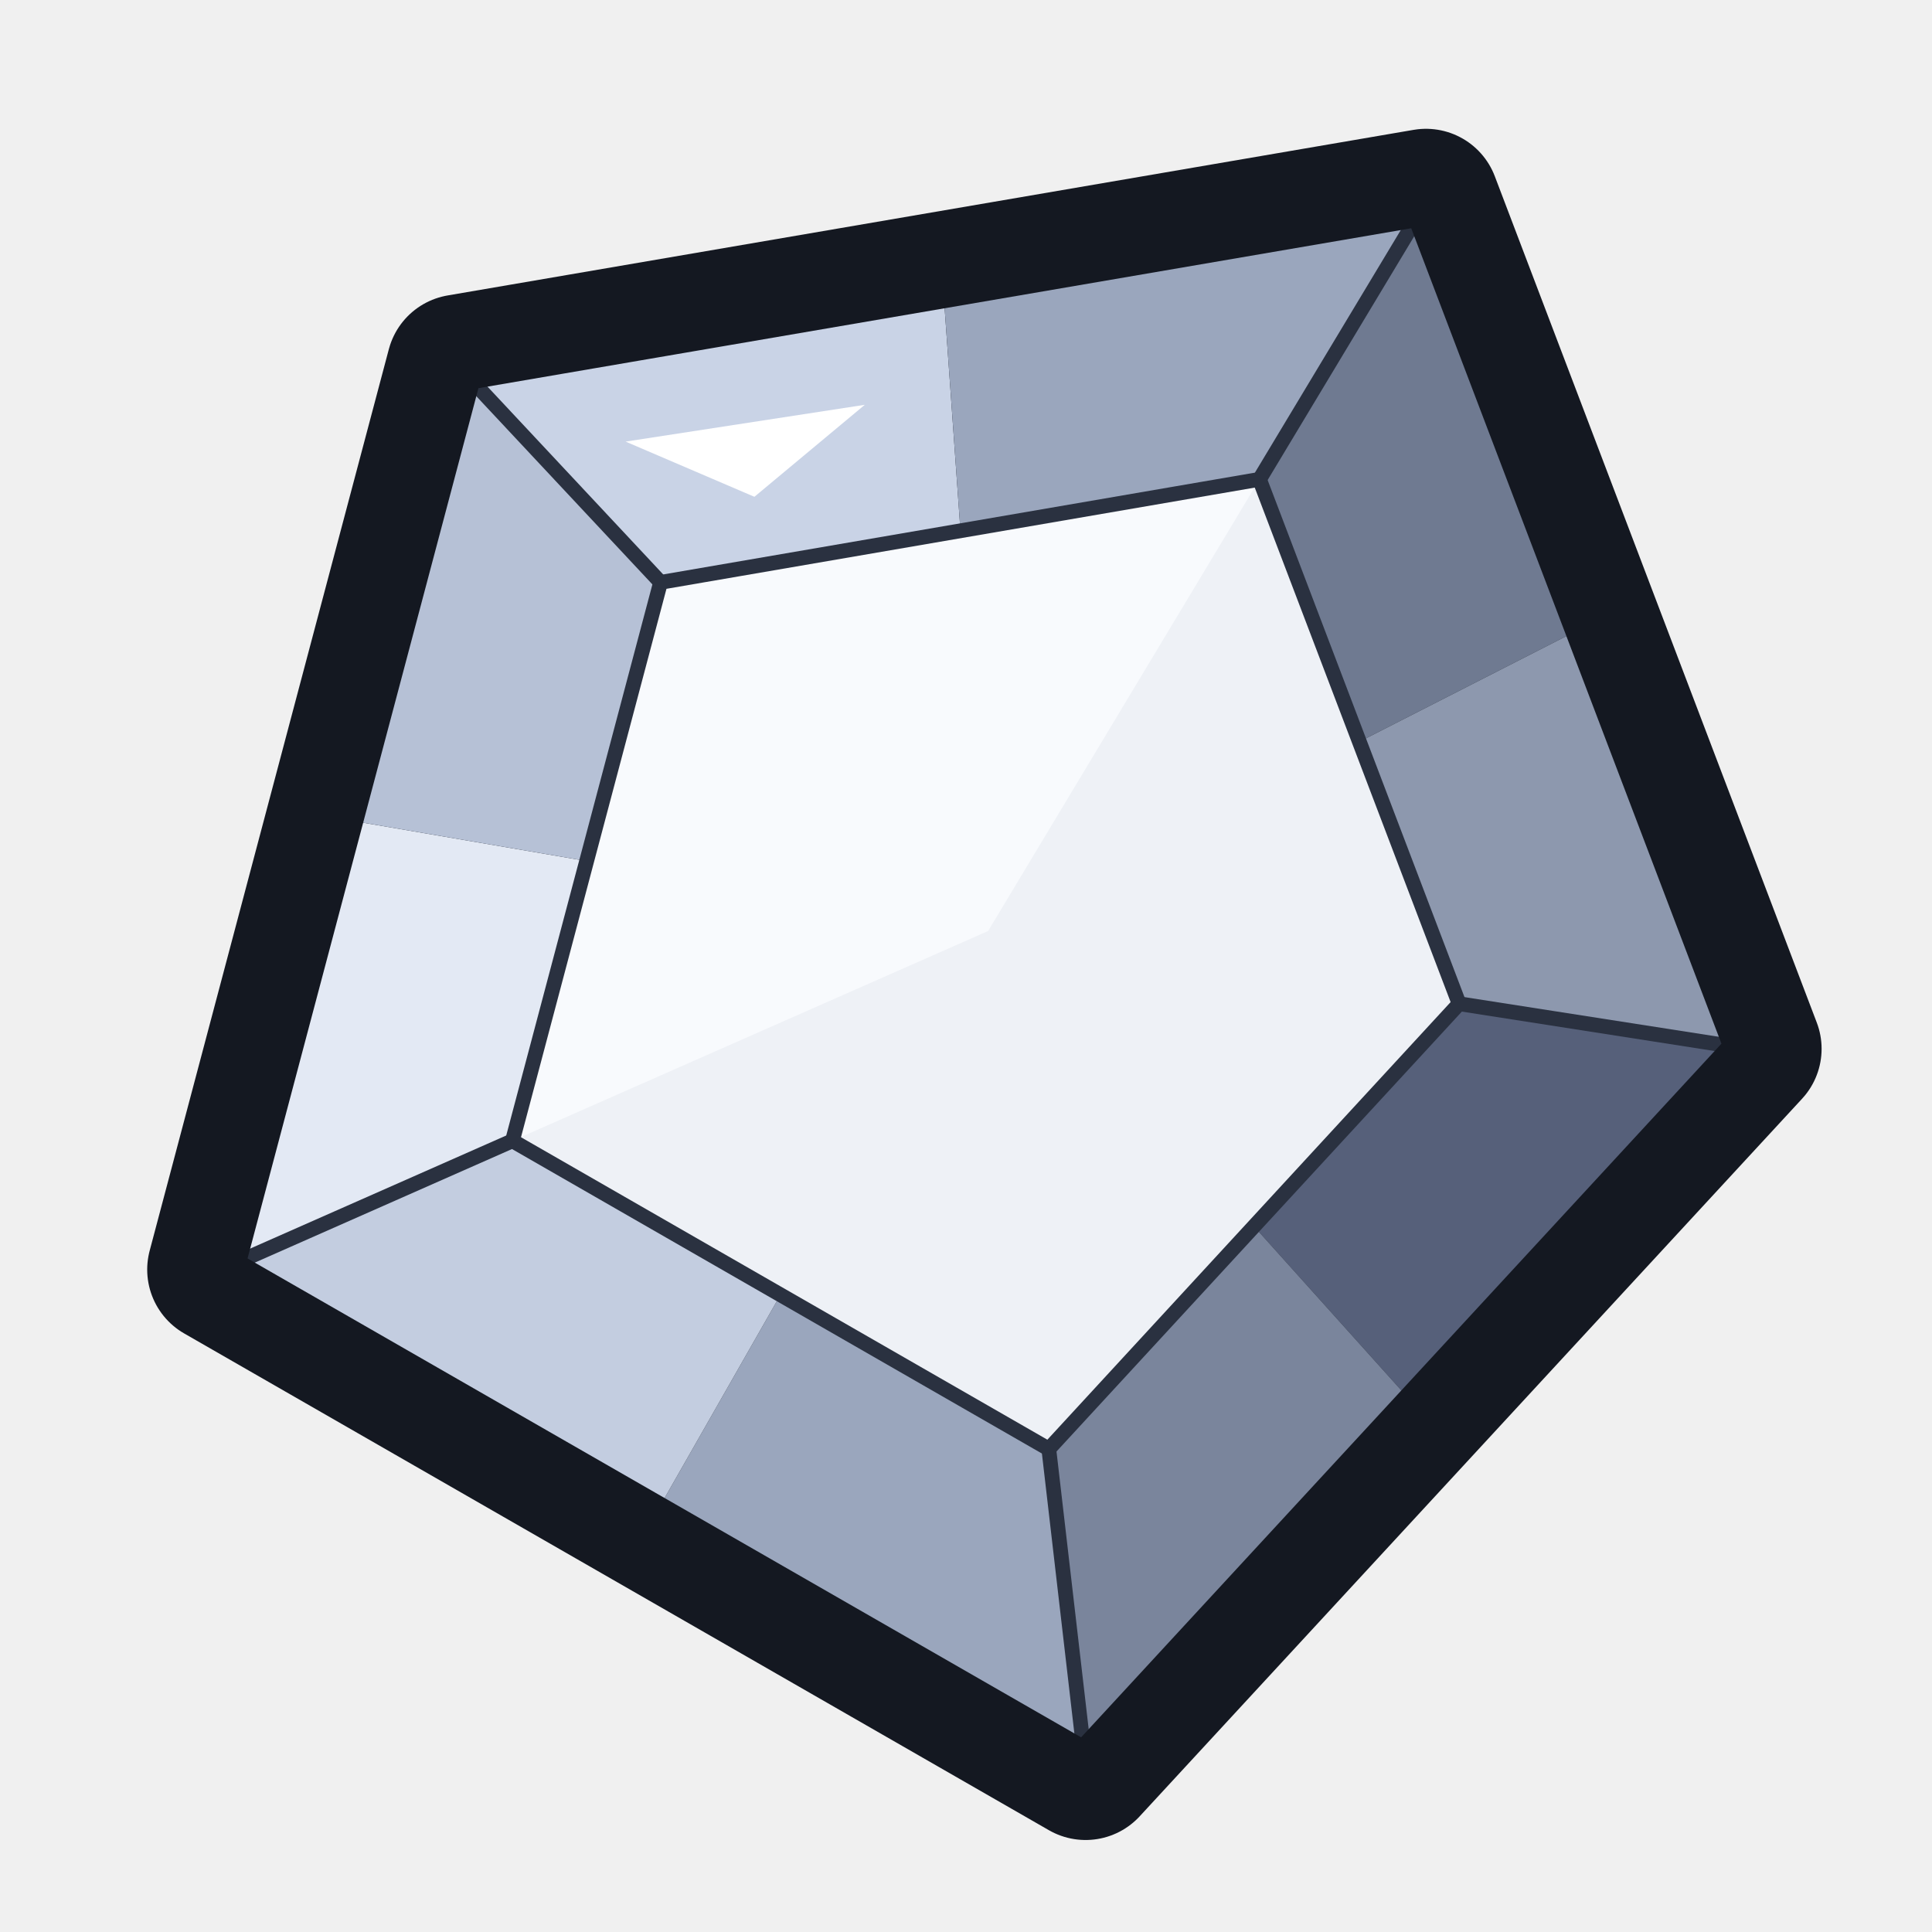
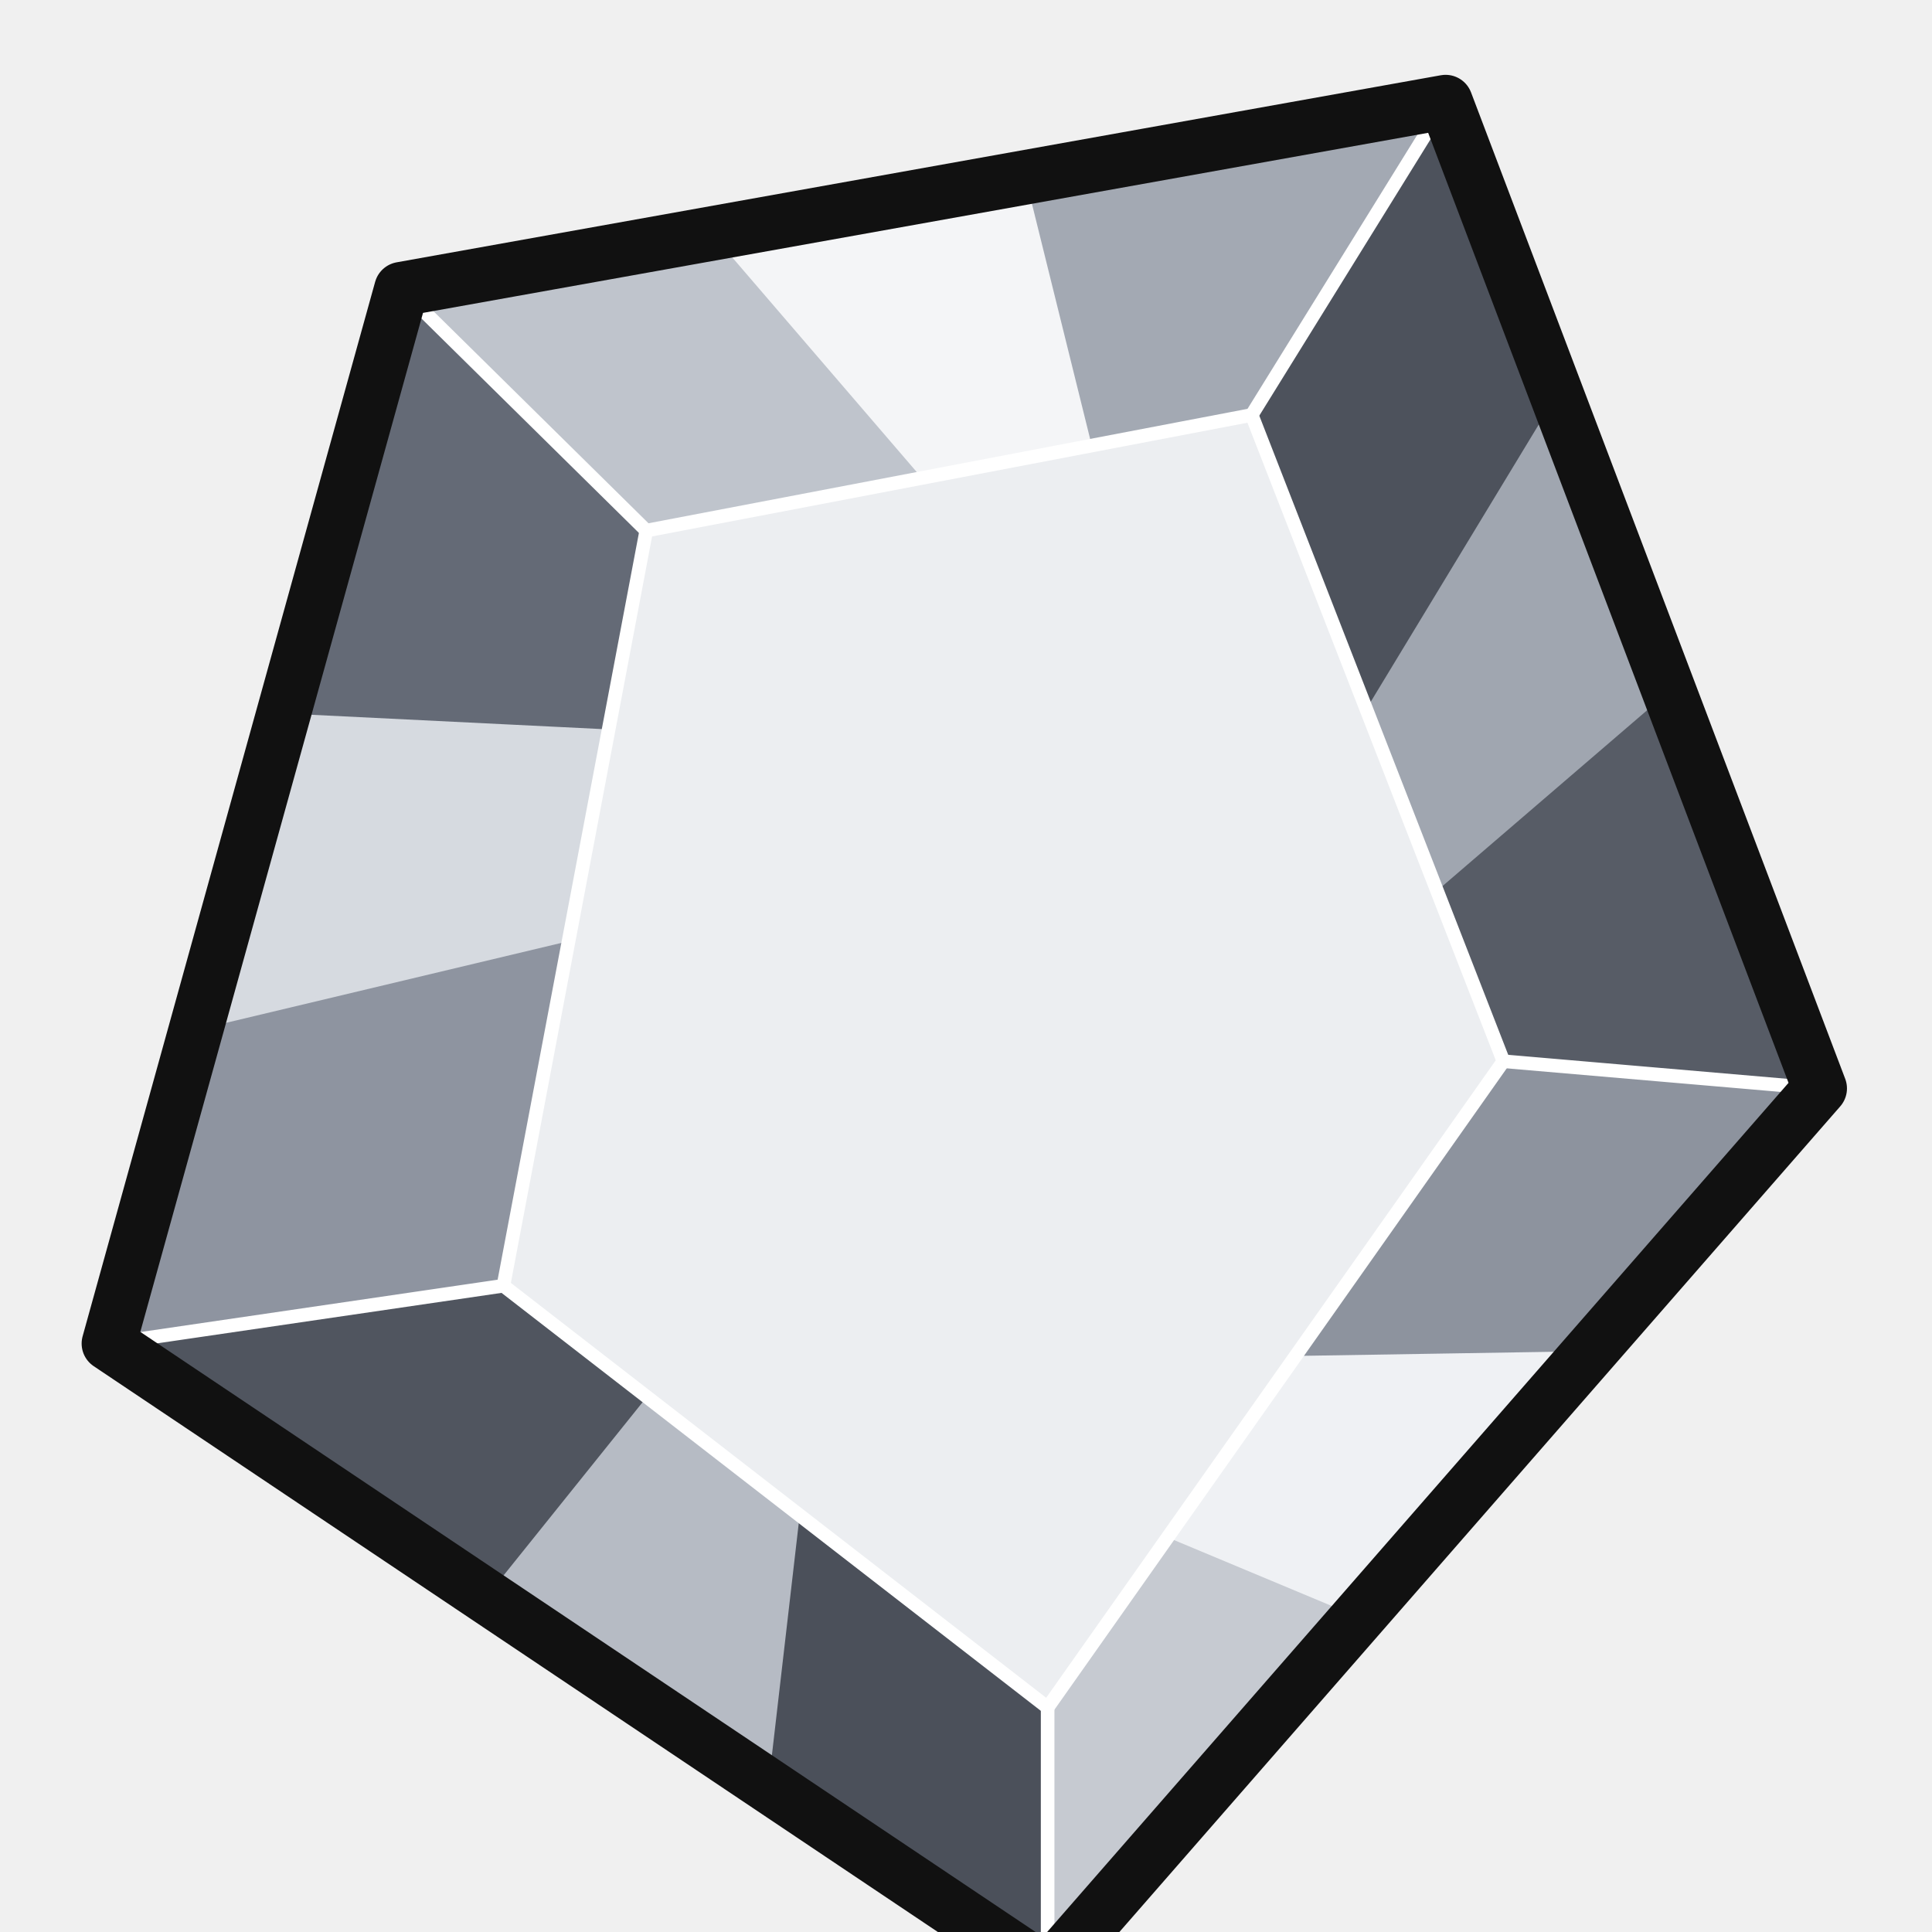
- <svg xmlns="http://www.w3.org/2000/svg" viewBox="10 8 210 210" width="200" height="200">
-   <polygon points="60.0,48.0 165.0,30.0 200.0,122.0 128.0,200.0 34.0,146.0" fill="#141821" stroke="#141821" stroke-width="16" stroke-linejoin="round" />
-   <polygon points="60.0,48.0 112.5,39.0 114.4,65.7 81.8,71.3" fill="#c9d3e6" />
-   <polygon points="112.5,39.0 165.0,30.0 146.9,60.1 114.4,65.7" fill="#9aa6bd" />
-   <polygon points="165.0,30.0 182.5,76.0 157.8,88.6 146.9,60.1" fill="#6f7a91" />
-   <polygon points="182.5,76.0 200.0,122.0 168.6,117.1 157.8,88.6" fill="#8d98ae" />
-   <polygon points="200.0,122.0 164.0,161.0 146.3,141.3 168.6,117.1" fill="#56607a" />
-   <polygon points="164.0,161.0 128.0,200.0 124.0,165.5 146.3,141.3" fill="#7a859c" />
-   <polygon points="128.0,200.0 81.0,173.0 94.8,148.8 124.0,165.5" fill="#9aa6bd" />
-   <polygon points="81.0,173.0 34.0,146.0 65.7,132.0 94.8,148.8" fill="#c3cde0" />
-   <polygon points="34.0,146.0 47.0,97.0 73.8,101.6 65.7,132.0" fill="#e3e9f4" />
-   <polygon points="47.0,97.0 60.0,48.0 81.8,71.3 73.8,101.6" fill="#b6c1d6" />
-   <polygon points="81.8,71.3 146.9,60.1 168.6,117.1 124.0,165.5 65.7,132.0" fill="#eef1f6" />
-   <polygon points="81.8,71.3 146.9,60.1 117.4,109.2 65.7,132.0" fill="#f8fafd" />
-   <g stroke="#2a3140" stroke-width="1.6" fill="none">
-     <line x1="60" y1="48" x2="81.8" y2="71.3" />
-     <line x1="165" y1="30" x2="146.9" y2="60.1" />
-     <line x1="200" y1="122" x2="168.6" y2="117.1" />
-     <line x1="128" y1="200" x2="124.0" y2="165.5" />
-     <line x1="34" y1="146" x2="65.7" y2="132.0" />
-     <polygon points="81.8,71.3 146.9,60.1 168.6,117.1 124.0,165.5 65.7,132.0" />
+ <svg xmlns="http://www.w3.org/2000/svg" viewBox="10 10 568 568" width="200" height="200">
+   <polygon points="128.0,95.0 220.1,78.5 281.9,150.4 200.0,166.0" fill="#bfc4cc" stroke="#bfc4cc" stroke-width="1.5" />
+   <polygon points="220.1,78.5 312.2,62.0 331.7,140.8 281.9,150.4" fill="#f4f5f7" stroke="#f4f5f7" stroke-width="1.5" />
+   <polygon points="312.2,62.0 435.0,40.0 378.0,132.0 331.7,140.8" fill="#a3a9b3" stroke="#a3a9b3" stroke-width="1.5" />
+   <polygon points="435.0,40.0 468.0,127.0 412.0,219.4 378.0,132.0" fill="#4d525c" stroke="#4d525c" stroke-width="1.5" />
+   <polygon points="468.0,127.0 501.0,214.0 432.8,272.6 412.0,219.4" fill="#a0a6b0" stroke="#a0a6b0" stroke-width="1.5" />
+   <polygon points="501.0,214.0 545.0,330.0 452.0,322.0 432.8,272.6" fill="#575c66" stroke="#575c66" stroke-width="1.5" />
+   <polygon points="545.0,330.0 476.9,408.0 390.4,409.4 452.0,322.0" fill="#8d939e" stroke="#8d939e" stroke-width="1.5" />
+   <polygon points="476.9,408.0 408.8,486.0 352.8,462.6 390.4,409.4" fill="#eff1f4" stroke="#eff1f4" stroke-width="1.5" />
+   <polygon points="408.8,486.0 318.0,590.0 318.0,512.0 352.8,462.6" fill="#c6cad1" stroke="#c6cad1" stroke-width="1.5" />
+   <polygon points="318.0,590.0 235.2,534.5 244.4,455.0 318.0,512.0" fill="#4b505a" stroke="#4b505a" stroke-width="1.5" />
+   <polygon points="235.2,534.5 152.4,479.0 199.6,420.2 244.4,455.0" fill="#b6bbc4" stroke="#b6bbc4" stroke-width="1.5" />
+   <polygon points="152.4,479.0 42.0,405.0 158.0,388.0 199.6,420.2" fill="#50555f" stroke="#50555f" stroke-width="1.5" />
+   <polygon points="42.0,405.0 67.8,312.0 177.3,285.9 158.0,388.0" fill="#8e94a0" stroke="#8e94a0" stroke-width="1.5" />
+   <polygon points="67.8,312.0 93.6,219.0 189.1,223.7 177.3,285.9" fill="#d6dae0" stroke="#d6dae0" stroke-width="1.5" />
+   <polygon points="93.6,219.0 128.0,95.0 200.0,166.0 189.1,223.7" fill="#646a76" stroke="#646a76" stroke-width="1.5" />
+   <polygon points="200.0,166.0 378.0,132.0 452.0,322.0 318.0,512.0 158.0,388.0" fill="#eceef1" />
+   <g stroke="#ffffff" stroke-width="4" stroke-linecap="round" fill="none">
+     <line x1="128" y1="95" x2="200" y2="166" />
+     <line x1="435" y1="40" x2="378" y2="132" />
+     <line x1="545" y1="330" x2="452" y2="322" />
+     <line x1="318" y1="590" x2="318" y2="512" />
+     <line x1="42" y1="405" x2="158" y2="388" />
+     <polygon points="200.0,166.0 378.0,132.0 452.0,322.0 318.0,512.0 158.0,388.0" stroke-linejoin="round" />
  </g>
-   <polygon points="60.0,48.0 165.0,30.0 200.0,122.0 128.0,200.0 34.0,146.0" fill="none" stroke="#141821" stroke-width="5" stroke-linejoin="round" />
-   <polygon points="78,56 104,52 92,62" fill="#ffffff" />
+   <polygon points="128.0,95.0 435.0,40.0 545.0,330.0 318.0,590.0 42.0,405.0" fill="none" stroke="#111111" stroke-width="16" stroke-linejoin="round" />
</svg>
